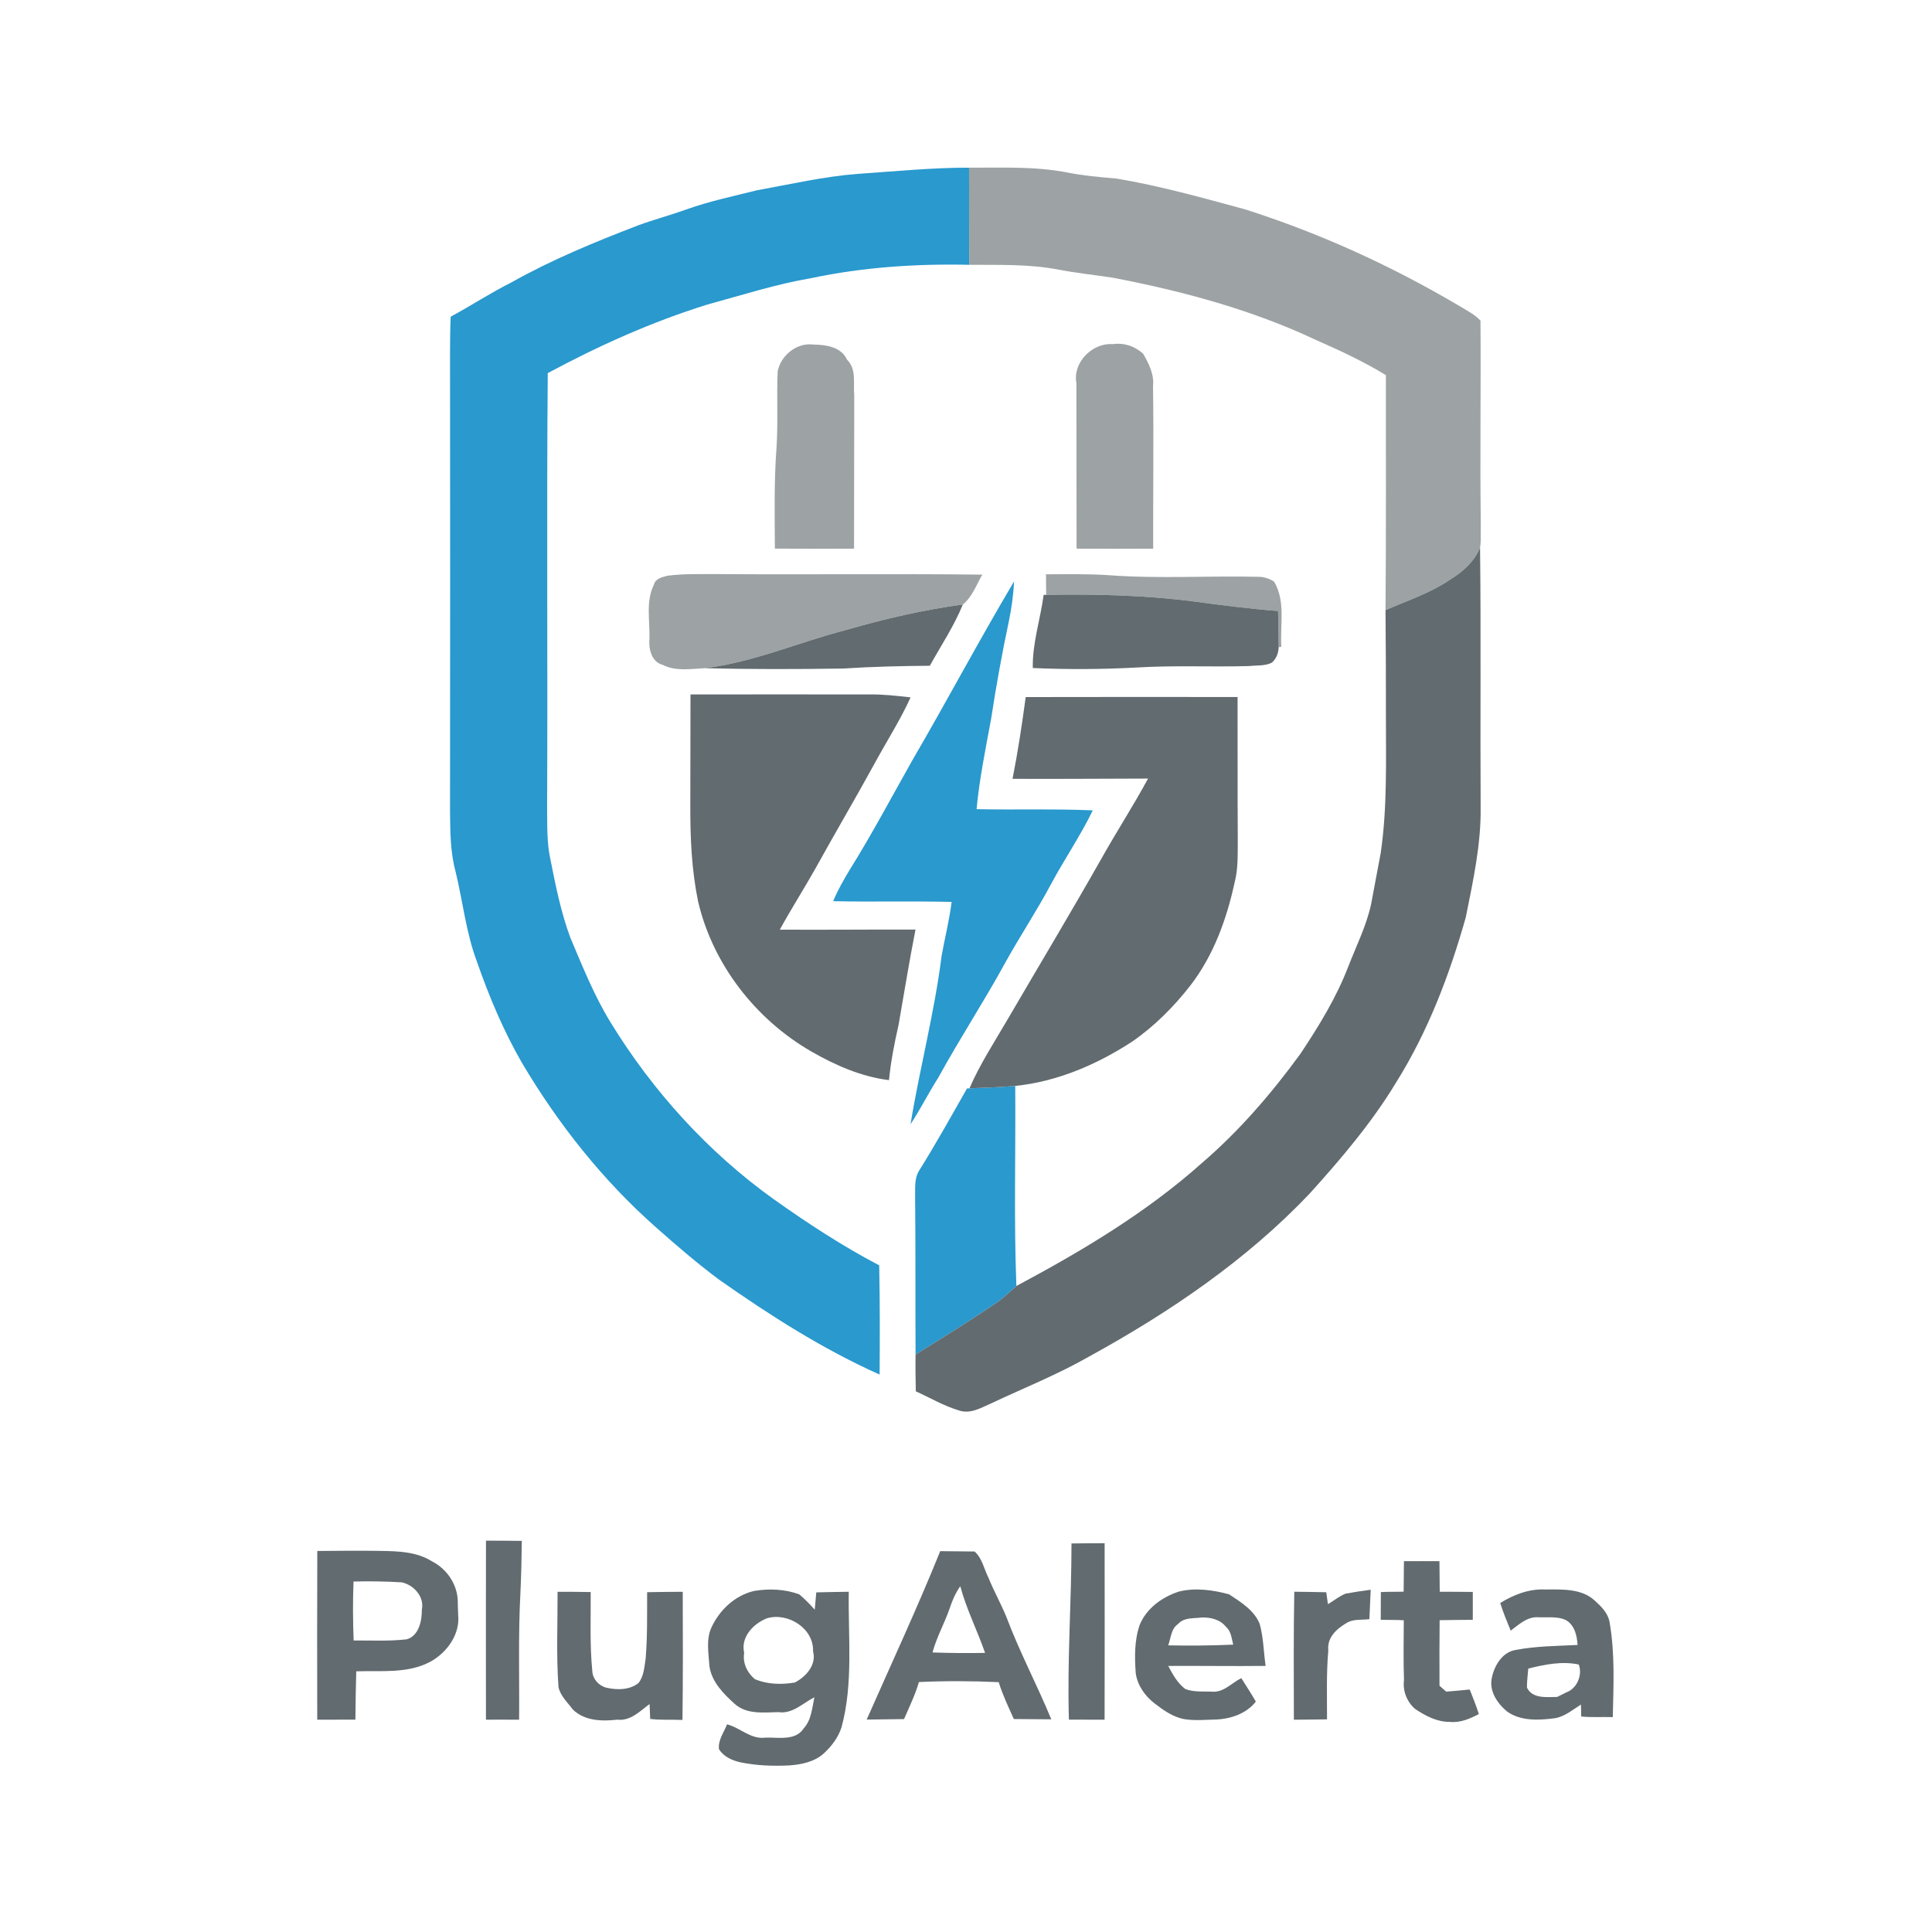
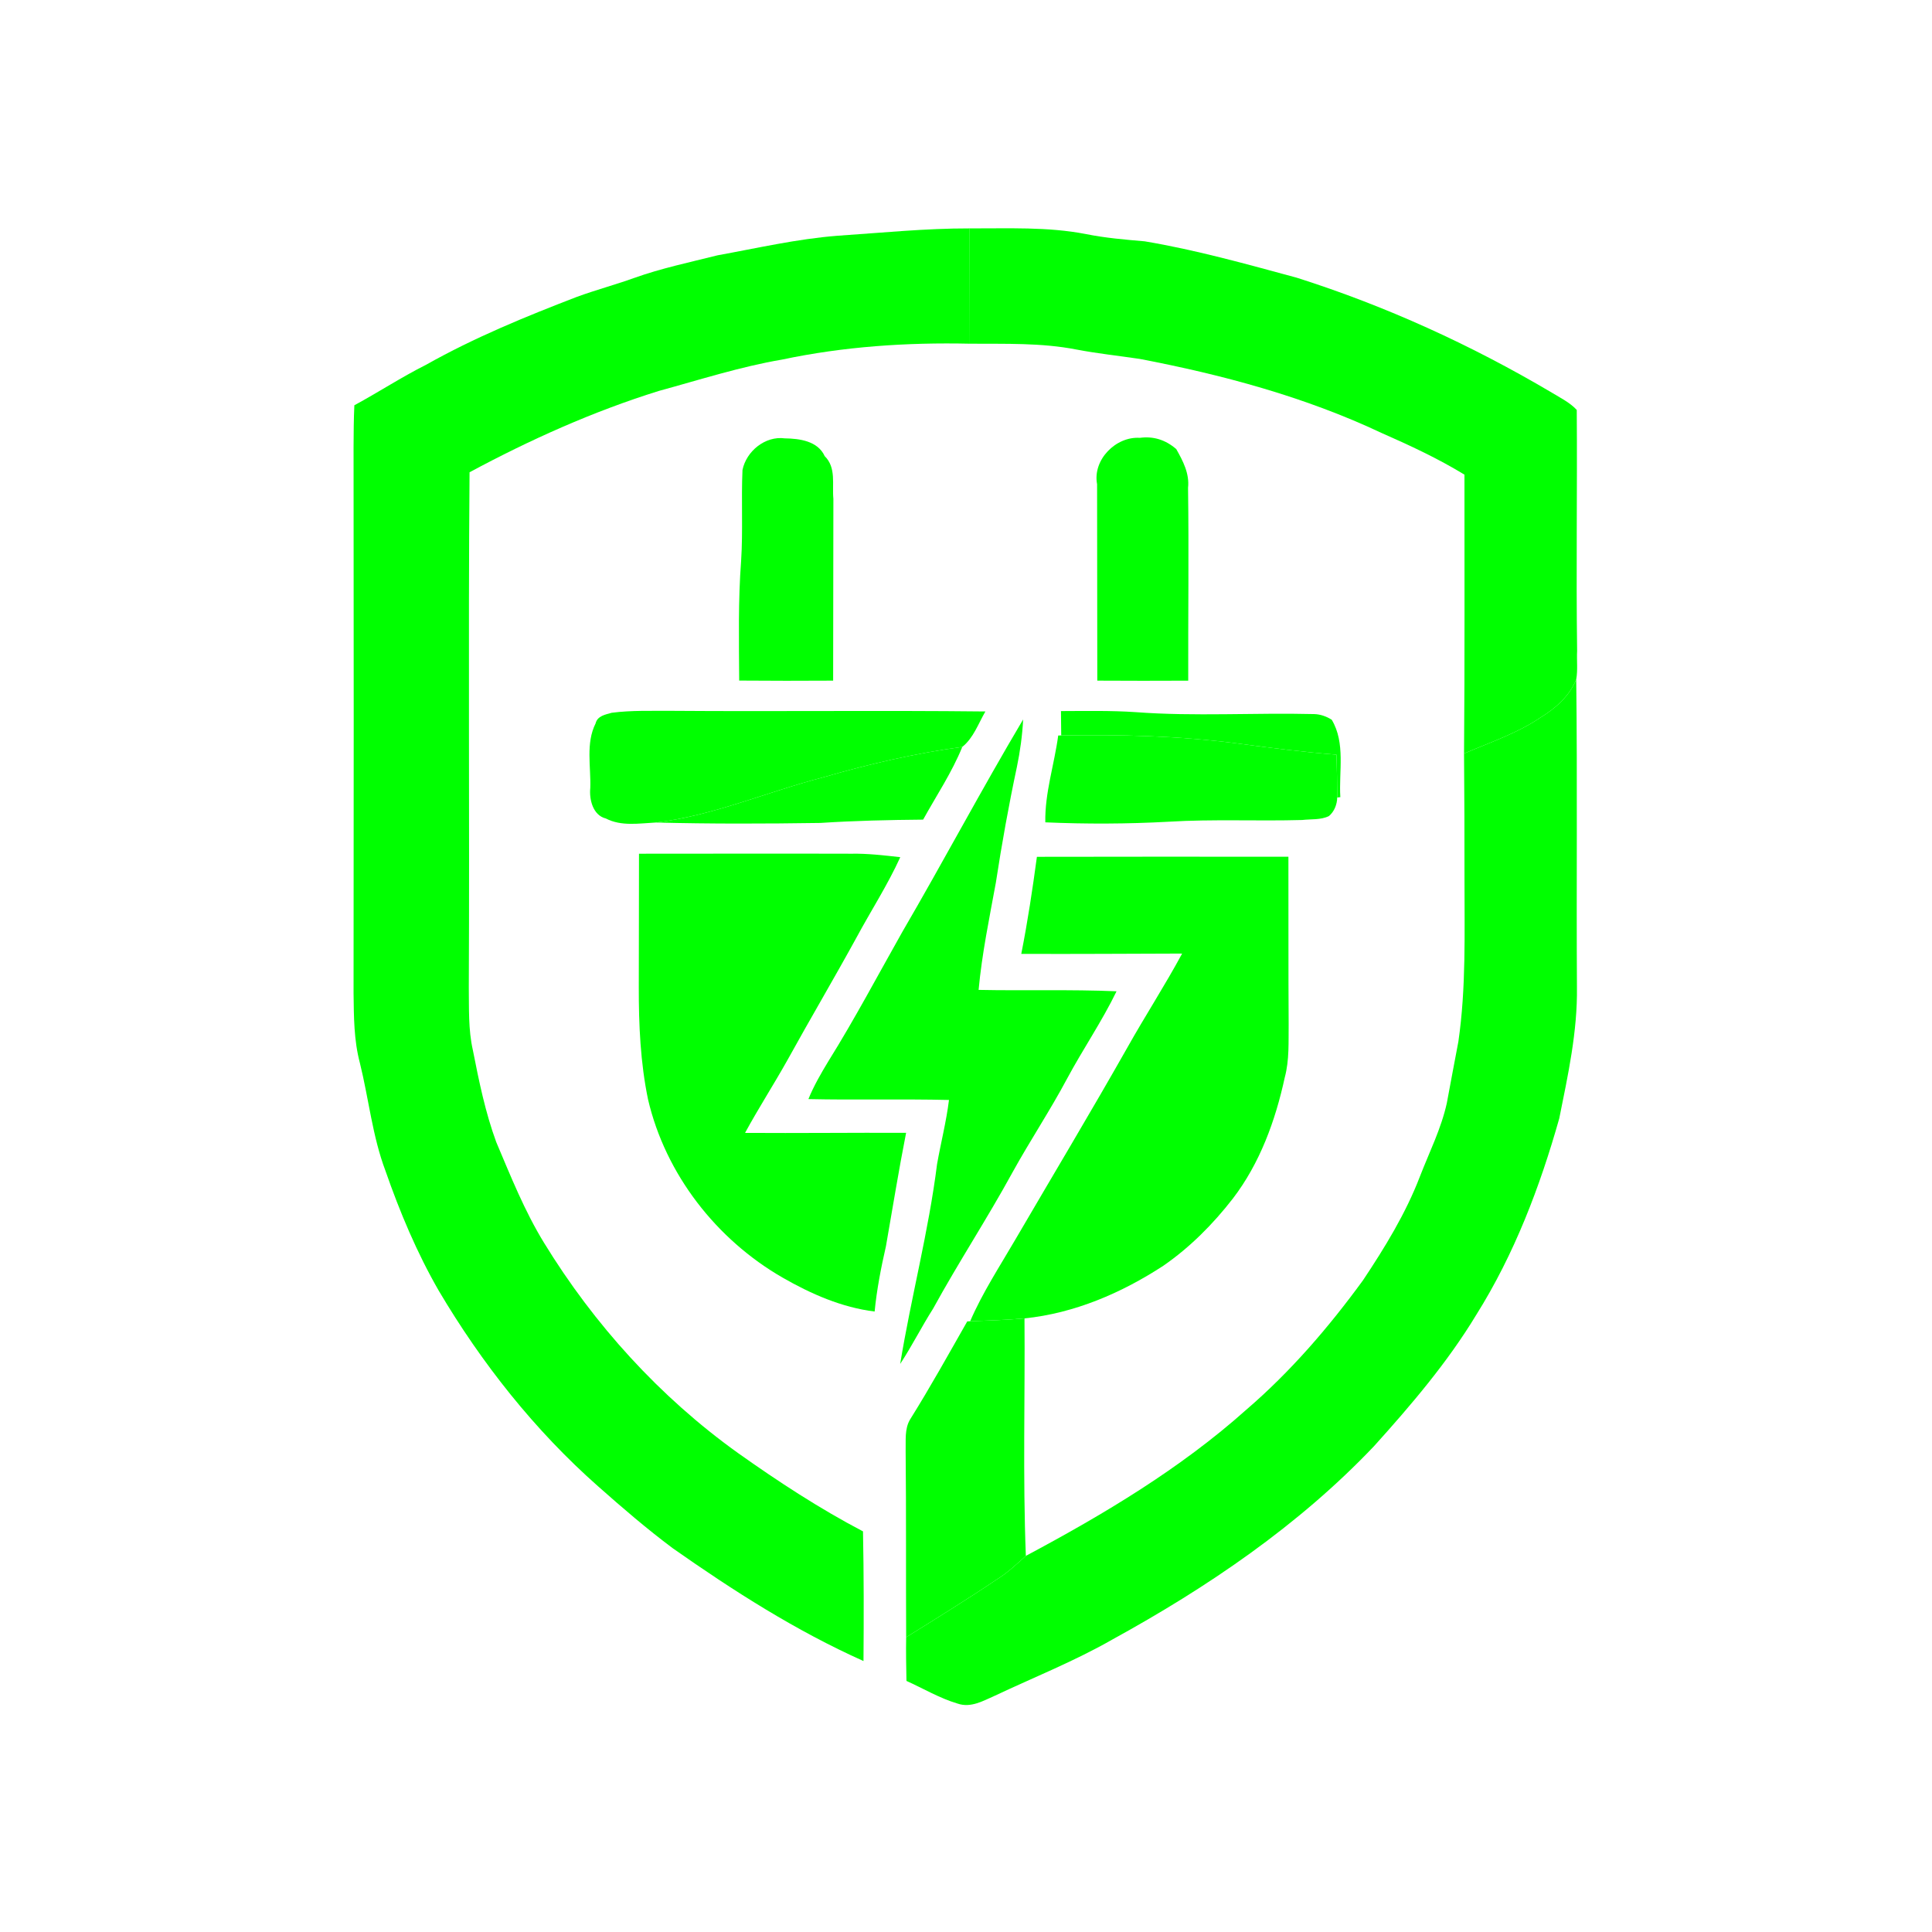
<svg xmlns="http://www.w3.org/2000/svg" xml:space="preserve" width="210mm" height="210mm" version="1.1" shape-rendering="geometricPrecision" text-rendering="geometricPrecision" image-rendering="optimizeQuality" fill-rule="evenodd" clip-rule="evenodd" viewBox="0 0 21000 21000">
  <g id="Camada_x0020_1">
-     <g id="_1915870198272">
-       <path fill="#2999CE" fill-rule="nonzero" d="M9323.37 1889.83c402.96,-26.96 805.64,-68.09 1209.99,-67.26 0.55,351.83 0.83,703.65 1.39,1055.76 -575.82,-12.79 -1154.97,25.84 -1719.11,145.34 -383.23,65.3 -753.95,185.08 -1128.28,287.07 -601.67,187.58 -1179.15,446.59 -1733.56,744.78 -13.06,1572.1 0.83,3144.75 -6.95,4717.12 2.78,191.48 -5.56,386.01 37.24,574.43 55.86,284.01 113.94,569.43 213.98,841.77 132.84,313.75 259.56,632.23 438.53,923.75 457.99,747.55 1059.93,1411.19 1773.58,1922.53 367.67,260.95 746.45,509.12 1146.35,718.66 7.78,395.45 7.5,791.46 4.44,1187.2 -618.88,-276.79 -1192.75,-643.9 -1746.33,-1032.69 -237.33,-177.3 -462.16,-370.72 -683.65,-566.92 -580.25,-512.45 -1065.76,-1126.62 -1459.54,-1791.92 -200.09,-347.66 -355.72,-718.38 -487.45,-1096.6 -120.05,-318.2 -153.12,-659.46 -234.27,-987.67 -55.57,-208.15 -55.3,-425.2 -58.08,-638.35 1.67,-1667.41 1.95,-3334.83 0,-5002.25 0.56,-127.83 1.39,-255.11 7.22,-382.39 221.5,-119.77 432.14,-258.17 657.53,-371.28 440.47,-248.17 909.01,-440.2 1380.06,-621.39 172.02,-63.08 349.61,-110.32 522.18,-172.3 249.55,-89.49 509.12,-143.68 765.62,-208.15 365.17,-66.14 728.38,-150.35 1099.11,-179.24z" />
-       <path fill="#2999CE" fill-rule="nonzero" d="M11023.02 6318.77c-7.78,146.17 -27.51,291.51 -57.24,434.63 -75.04,351.55 -138.4,705.6 -192.87,1060.76 -59.75,325.98 -127.28,650.85 -157.85,981.27 421.03,8.62 842.05,-5.27 1263.07,12.79 -133.67,275.67 -307.36,529.13 -452.14,798.69 -156.19,293.19 -340.72,569.98 -501.35,860.95 -230.65,421.85 -494.94,824.26 -726.15,1246.11 -105.61,165.91 -193.7,342.1 -301.53,506.62 100.04,-611.95 260.4,-1213.6 337.65,-1829.44 34.74,-196.2 84.76,-389.61 109.22,-587.76 -429.36,-10.29 -858.44,1.66 -1287.25,-8.06 49.47,-121.45 115.34,-235.1 183.14,-347.1 240.67,-385.73 453.26,-787.86 676.7,-1183.59 375.99,-644.74 725.32,-1304.2 1106.6,-1945.87z" />
-       <path fill="#2999CE" fill-rule="nonzero" d="M10537.53 11829.85c165.9,-6.38 332.09,-11.95 497.72,-26.39 5.84,724.76 -16.12,1450.09 12.51,2174.58 -84.76,75.6 -166.74,154.52 -264.01,214.26 -272.9,183.98 -552.75,356.83 -832.04,530.8 -3.06,-567.47 1.11,-1134.67 -4.73,-1701.87 3.06,-97.55 -11.95,-206.21 41.69,-294.03 183.41,-293.18 351.27,-595.82 522.46,-896.23l26.4 -1.12z" />
-       <path fill="#9DA2A4" fill-rule="nonzero" d="M10533.36 1822.57c354.33,1.39 711.99,-16.12 1062.14,51.42 178.41,36.12 359.61,51.41 540.81,66.97 471.32,78.93 931.53,208.43 1392.28,333.21 815.65,259 1597.94,616.11 2334.11,1051.58 79.2,48.35 165.36,90.04 229.55,158.96 5.56,735.05 -6.67,1470.38 3.33,2205.44 -4.72,85.87 7.23,175.63 -8.05,261.78 -61.14,153.13 -190.92,266.23 -328.77,350.44 -214.81,145.34 -462.43,226.77 -698.64,329.03 7.22,-851.49 3.05,-1702.71 3.89,-2553.93 -242.61,-148.12 -500.5,-267.9 -760.07,-382.11 -700.86,-330.43 -1455.09,-532.74 -2214.05,-677.8 -193.14,-28.63 -387.39,-49.19 -579.15,-85.88 -321.25,-62.81 -650.84,-50.85 -975.99,-53.35 -0.56,-352.11 -0.84,-703.93 -1.39,-1055.76z" />
-       <path fill="#9DA2A4" fill-rule="nonzero" d="M8452.98 4034.68c34.74,-171.47 207.87,-313.75 387.39,-289.58 133.12,1.95 302.08,23.07 365.44,162.86 107.28,104.76 66.7,259 79.49,390.72 -1.4,554.98 -1.4,1109.95 -2.22,1664.93 -287.08,1.66 -573.6,1.93 -860.39,-0.56 -1.95,-365.73 -10.01,-731.72 17.78,-1096.61 17.79,-277.07 0.28,-554.97 12.51,-831.76z" />
-       <path fill="#9DA2A4" fill-rule="nonzero" d="M11699.99 4164.73c-42.24,-223.43 171.75,-438.8 391.3,-424.35 123.93,-16.67 235.1,17.79 333.48,102.82 61.41,107.83 122.55,225.1 108.1,354.61 8.33,588.6 0,1177.47 1.67,1766.07 -277.63,1.39 -555.25,1.39 -832.6,-0.27 -0.55,-599.72 -1.95,-1199.43 -1.95,-1798.88z" />
-       <path fill="#9DA2A4" fill-rule="nonzero" d="M7255.22 6257.9c182.85,-23.9 368.22,-16.4 552.47,-17.78 956.54,7.22 1913.08,-5 2869.62,5.83 -64.75,110.61 -108.65,242.06 -211.48,324.32 -430.47,58.64 -854.28,156.74 -1271.13,277.9 -513.29,132 -1005.17,351.27 -1534.86,414.63 -152.85,7.51 -315.69,36.96 -458.26,-36.96 -118.94,-29.18 -153.12,-175.63 -142.28,-279.57 6.67,-195.92 -43.08,-408.52 48.62,-591.1 16.96,-70.03 90.6,-80.6 147.3,-97.27z" />
-       <path fill="#9DA2A4" fill-rule="nonzero" d="M11369.29 6242.34c227.32,-0.55 455.76,-5.55 683.09,9.73 544.41,40.85 1090.49,4.16 1635.73,17.79 56.98,1.66 112.55,21.39 160.63,51.96 127.56,214.27 63.92,472.99 78.65,708.65l-28.63 3.34c-0.55,-131.17 -2.22,-261.78 -6.66,-392.4 -302.37,-23.34 -603.34,-61.97 -903.75,-102.27 -535.79,-69.75 -1077.15,-83.37 -1616.84,-73.65 -1.11,-74.47 -1.94,-148.95 -2.22,-223.15z" />
-       <path fill="#626B6F" fill-rule="nonzero" d="M15758.76 6302.37c137.85,-84.21 267.63,-197.31 328.77,-350.44 11.11,939.32 0.83,1878.63 6.38,2818.22 5.84,406.57 -81.98,805.36 -161.73,1201.65 -177.02,627.5 -411.85,1243.89 -759.51,1798.03 -264.01,436.58 -596.1,825.64 -936.54,1203.32 -688.36,725.05 -1524.01,1291.97 -2397.19,1771.35 -344.32,197.03 -713.92,343.77 -1072.14,512.73 -108.66,47.24 -221.77,116.16 -345.72,72.81 -163.68,-48.63 -311.52,-137.29 -466.59,-207.03 -2.51,-133.95 -5.29,-266.52 -2.78,-399.91 279.29,-173.97 559.14,-346.82 832.04,-530.8 97.27,-59.74 179.25,-138.66 264.01,-214.26 713.09,-380.44 1414.8,-798.69 2019.79,-1339.49 404.36,-347.38 753.96,-754.22 1067.43,-1184.14 200.37,-300.97 391.57,-612.22 521.34,-950.99 86.16,-222.32 194.81,-437.97 246.23,-671.69 34.46,-187.58 70.31,-374.61 105.6,-561.92 71.98,-496.06 55.58,-999.05 56.14,-1498.73 0.27,-379.89 -0.84,-760.06 -4.17,-1139.68 236.21,-102.26 483.83,-183.69 698.64,-329.03z" />
-       <path fill="#626B6F" fill-rule="nonzero" d="M11344 6466.05l27.51 -0.56c539.69,-9.72 1081.05,3.9 1616.84,73.65 300.41,40.3 601.38,78.93 903.75,102.27 4.44,130.62 6.11,261.23 6.66,392.4 -1.39,63.36 -26.4,128.94 -76.14,170.07 -74.76,36.96 -166.19,26.41 -244.55,35.85 -408.24,11.68 -816.77,-9.17 -1224.17,15.84 -375.72,20.56 -752.28,21.96 -1128,5.56 -5.01,-270.67 82.53,-529.41 118.1,-795.08z" />
-       <path fill="#626B6F" fill-rule="nonzero" d="M9194.7 6848.17c416.85,-121.16 840.66,-219.26 1271.13,-277.9 -95.32,234.54 -236.78,445.47 -358.78,666.13 -313.74,2.78 -627.5,9.72 -940.7,30.29 -502.17,7.5 -1004.61,9.17 -1506.51,-3.89 529.69,-63.36 1021.57,-282.63 1534.86,-414.63z" />
-       <path fill="#626B6F" fill-rule="nonzero" d="M7505.33 7548.49c647.79,0 1295.58,-1.95 1943.37,0 150.35,-2.78 299.59,15 449.09,31.67 -115.88,254.84 -268.73,490.51 -401.29,736.73 -205.92,375.72 -424.08,744.77 -631.12,1119.94 -125.89,224.83 -265.67,441.59 -389.06,668.08 491.61,3.33 983.22,-2.78 1474.83,-0.56 -68.09,344.61 -123.66,691.71 -184.53,1037.97 -45.02,197.31 -83.92,396.29 -103.66,598.33 -300.13,-36.96 -582.75,-161.18 -842.87,-310.7 -606.39,-348.76 -1072.43,-947.37 -1231.95,-1631.29 -70.03,-337.37 -85.31,-683.36 -84.75,-1026.85 1.38,-407.96 0.83,-815.64 1.94,-1223.32z" />
-       <path fill="#626B6F" fill-rule="nonzero" d="M11148.92 7576.83c767.56,-2.22 1535.13,-0.84 2302.98,-0.56 1.38,510.23 -1.12,1020.46 2.22,1530.69 -2.22,163.41 7.5,330.15 -35.58,490.22 -85.59,394.9 -227.88,786.47 -476.04,1109.95 -181.2,233.43 -392.4,446.03 -636.12,614.44 -382.11,249.28 -814.25,435.2 -1271.13,481.89 -165.63,14.44 -331.82,20.01 -497.72,26.39 113.66,-263.17 271.51,-503.55 415.18,-750.33 341.55,-584.99 690.32,-1165.8 1024.08,-1755.23 162.57,-289.86 344.04,-568.87 501.89,-861.5 -491.06,1.11 -981.84,5 -1472.88,2.77 58.35,-294.57 103.1,-591.38 143.12,-888.73z" />
-       <path fill="#626B6F" fill-rule="nonzero" d="M5282.39 16746.23c129.49,-0.27 259.55,1.11 389.34,2.51 -1.67,188.69 -6.12,377.66 -15.01,566.64 -24.74,458.54 -10.01,917.92 -14.17,1377.01 -120.62,-1.12 -240.11,-0.28 -360.45,-0.28 -1.11,-648.62 -0.83,-1297.25 0.29,-1945.88z" />
-       <path fill="#626B6F" fill-rule="nonzero" d="M11646.64 16776.53c119.5,-1.67 240.1,-1.67 360.16,-2.23 0.56,639.18 1.11,1278.36 -0.28,1917.81 -130.06,-0.84 -258.73,0.28 -387.95,-0.28 -19.73,-638.9 28.07,-1276.68 28.07,-1915.3z" />
-       <path fill="#626B6F" fill-rule="nonzero" d="M3448.78 16858.5c230.94,-1.66 461.88,-5 692.81,-0.82 188.15,3.05 388.79,9.44 553.31,113.1 168.41,85.04 286.24,264.29 280.95,455.76l4.18 125.62c22.23,212.31 -121.17,410.18 -300.42,508.83 -247.06,133.95 -538.02,96.16 -807.31,105.61 -5,174.52 -7.77,349.88 -9.17,525.23 -103.65,0 -310.97,0.28 -414.91,0.28 -1.11,-611.39 -1.94,-1222.5 0.56,-1833.61zm394.07 332.1l0 0c-8.9,213.43 -6.95,426.86 1.11,640.85 191.47,-1.67 384.9,9.73 575.82,-12.79 132.28,-35.29 167.57,-203.15 165.35,-320.42 30.56,-142.57 -87.82,-270.96 -218.72,-299.02 -174.52,-10.28 -349.04,-13.34 -523.56,-8.62z" />
-       <path fill="#626B6F" fill-rule="nonzero" d="M10219.88 16860.45c93.38,0.84 279.85,2.78 373.23,3.62 83.92,73.64 102.55,190.64 151.73,286.79 57.53,141.73 132.01,275.96 191.2,416.85 143.12,382.4 335.43,743.68 491.06,1120.51 -101.72,-0.83 -305.14,-2.22 -407.13,-3.06 -59.19,-131.72 -121.73,-262.34 -164.52,-400.73 -289.02,-13.62 -578.32,-14.46 -867.06,-1.39 -40.3,139.23 -104.49,269.84 -161.74,402.68 -101.43,1.39 -304.58,4.17 -406.02,5.28 268.46,-609.17 549.98,-1213.04 799.25,-1830.55zm103.38 619.73l0 0c-55.58,163.13 -142.83,314.03 -187.03,481.32 190.09,6.68 380.46,8.34 571.09,4.73 -84.48,-243.72 -202.58,-474.94 -269.56,-724.49 -51.42,72.25 -86.71,154.23 -114.5,238.44z" />
-       <path fill="#626B6F" fill-rule="nonzero" d="M15260.21 16969.39c127.84,-1.11 257.33,-0.28 386.01,-0.28 0.55,110.33 1.67,221.21 3.05,332.37 118.95,-0.27 239.28,1.4 359.33,2.22 0,75.6 0,227.05 0,302.92 -120.89,0.28 -240.38,2.51 -360.44,4.17 -1.94,237.33 -2.78,474.94 -1.39,712.82 23.9,20.85 48.36,42.24 72.81,63.65 84.49,-6.95 170.91,-13.35 255.67,-23.07 35.3,88.09 70.04,176.47 99.21,267.06 -97.26,50.3 -201.47,96.71 -314.86,85.04 -139.51,1.39 -266.23,-65.86 -378.23,-140.89 -87.82,-75.6 -136.17,-195.93 -120.6,-312.09 -7.51,-217.6 -3.34,-434.64 -2.23,-651.69 -86.43,-5.27 -165.63,-2.49 -250.39,-5.55 0.28,-75.03 0.83,-225.66 1.11,-300.7 79.49,-5 166.19,-1.94 247.62,-4.72 0.83,-110.88 1.94,-221.21 3.33,-331.26z" />
-       <path fill="#626B6F" fill-rule="nonzero" d="M8198.14 17292.59c162.02,-26.67 334.31,-20.01 489.67,37.52 59.74,50.57 115.88,107.27 168.13,166.46 5.28,-63.36 10.84,-126.17 16.67,-188.14 117.28,-3.33 235.39,-4.73 353.21,-6.66 -8.06,489.93 50.86,992.39 -78.36,1472.05 -35.58,110.05 -107,205.92 -191.76,283.74 -101.71,94.21 -247.06,122.55 -380.45,131.99 -176.75,8.07 -354.88,2.23 -528.01,-34.18 -90.04,-20.01 -182.86,-61.41 -232.33,-143.12 -11.95,-97.54 54.47,-182.57 87.82,-269.56 145.07,37.51 257.9,166.46 418.52,144.51 137.84,-4.72 326.54,38.63 416.02,-102.27 83.65,-91.71 89.77,-222.04 115.05,-336.54 -126.16,63.64 -237.32,184.25 -391.84,161.74 -159.24,3.34 -343.76,26.95 -473.55,-88.65 -121.72,-109.21 -250.38,-239 -275.4,-408.52 -8.61,-137.28 -38.07,-283.74 17.79,-414.9 87.26,-194.27 257.61,-357.39 468.82,-405.47zm138.12 297.36l0 0c-146.18,58.08 -287.08,202.31 -247.61,374.89 -17.51,112.28 31.67,215.65 115.89,286.52 135.88,58.63 291.79,60.86 434.91,36.96 120.34,-63.08 237.88,-190.37 198.14,-339.6 9.46,-248.44 -272.62,-426.03 -501.33,-358.77z" />
-       <path fill="#626B6F" fill-rule="nonzero" d="M12816.61 17298.99c178.96,-43.64 367.66,-16.4 542.47,30.29 127,83.65 274.01,173.96 333.2,321.81 41.68,148.12 42.24,304.85 64.47,456.59 -352.94,4.17 -705.59,-1.94 -1058.53,0.28 48.91,92.54 100.33,187.59 186.75,251.78 97.83,36.4 205.93,22.79 308.76,28.63 116.43,-0.56 200.36,-100.05 299.01,-147.57 52.53,84.76 107.28,166.74 157.58,254.28 -101.43,132 -275.13,189.81 -436.31,195.37 -111.44,2.49 -223.15,13.33 -333.2,-2.78 -126.45,-20.57 -233.16,-96.72 -332.1,-173.14 -103.1,-79.2 -183.42,-193.7 -203.43,-324.03 -13.06,-177.03 -16.12,-359.61 43.08,-529.41 74.48,-181.47 246.23,-304.02 428.25,-362.1zm-10.84 352.93l0 0c-78.09,50.85 -77.54,153.13 -108.1,232.33 235.38,4.72 471.32,2.78 706.98,-7.78 -18.06,-68.09 -22.23,-147.01 -80.86,-195.37 -60.32,-77.54 -165.91,-102.55 -259.57,-99.77 -85.59,12.23 -194.25,-3.61 -258.45,70.59z" />
-       <path fill="#626B6F" fill-rule="nonzero" d="M14624.65 17322.33c90.59,-16.4 182.3,-30.85 274.29,-42.52 -3.9,106.16 -8.62,212.87 -14.18,319.59 -82.81,11.39 -177.58,-5.28 -251.5,43.91 -104.77,61.41 -210.37,157.29 -195.09,294.57 -21.96,249.29 -13.61,500.51 -13.89,750.9 -120.89,0.55 -240.39,2.78 -360.44,3.89 -0.84,-463.82 -4.17,-927.64 4.45,-1391.19 115.05,0.84 231.49,3.34 347.37,5.56 4.73,32.52 13.9,97.27 18.63,129.79 63.35,-38.07 121.71,-85.6 190.36,-114.5z" />
-       <path fill="#626B6F" fill-rule="nonzero" d="M16306.79 17423.76c147.57,-90.87 313.76,-155.35 490.78,-146.73 180.36,-0.56 392.12,-11.95 534.96,119.22 70.03,63.08 144.51,135.62 162.3,232.6 60.3,341.27 43.35,690.32 35.29,1035.47 -115.05,-3.61 -228.99,4.45 -342.93,-6.67l-2.78 -130.06c-90.6,56.42 -176.19,131.45 -284.85,148.96 -173.13,22.51 -372.4,33.62 -520.79,-75.32 -104.77,-86.98 -195.37,-222.59 -162.86,-364.6 26.41,-134.23 116.73,-282.35 262.07,-302.92 220.66,-41.96 445.48,-42.51 669.46,-53.63 -5.55,-100.04 -31.95,-215.65 -125.6,-269.57 -96.43,-46.69 -210.66,-25.28 -312.36,-32.23 -115.06,-1.95 -202.88,81.98 -289.02,146.45 -40.3,-99.49 -81.99,-198.42 -113.67,-300.97zm304.86 712.82l0 0c-5.28,70.31 -15.01,134.51 -14.17,207.32 60.03,123.11 213.99,101.99 328.48,101.15l100.6 -50.29c115.05,-41.69 177.58,-190.64 133.67,-302.09 -181.74,-38.9 -371,-0.27 -548.58,43.91z" />
-       <path fill="#626B6F" fill-rule="nonzero" d="M6060.52 17302.04c119.77,-0.27 240.1,0.84 360.16,2.78 1.94,286.52 -10.84,574.14 17.5,860.11 4.44,85.59 71.14,159.23 153.4,179.8 115.05,26.12 249.84,26.4 347.1,-49.74 60.59,-73.09 64.48,-175.36 78.93,-263.73 20.57,-241.22 15.28,-483.27 16.4,-724.77 128.66,-2.79 258.17,-3.61 387.12,-4.45 1.38,464.1 3.33,928.48 -3.07,1392.85 -117.27,-5 -234.54,3.62 -350.71,-10.84 -1.67,-40.57 -5,-121.72 -6.67,-162.02 -105.05,77.26 -206.75,186.76 -351.54,170.08 -166.19,19.17 -356.56,13.9 -483,-110.6 -56.69,-77.82 -136.45,-147.57 -155.62,-245.4 -25.01,-344.32 -8.62,-689.47 -10,-1034.07z" />
+     <g id="_1502521106272">
+       <path fill="lime" fill-rule="nonzero" d="M9103.71 2562.47c478.33,-31.99 956.33,-80.82 1436.3,-79.83 0.67,417.63 1,835.26 1.66,1253.22 -683.52,-15.17 -1371,30.68 -2040.66,172.53 -454.91,77.52 -894.96,219.7 -1339.31,340.77 -714.2,222.67 -1399.7,530.12 -2057.81,884.08 -15.5,1866.15 0.99,3732.95 -8.25,5599.42 3.3,227.29 -6.6,458.21 44.2,681.86 66.31,337.15 135.26,675.94 254.01,999.22 157.69,372.44 308.11,750.49 520.56,1096.53 543.64,887.38 1258.17,1675.15 2105.31,2282.13 436.44,309.76 886.06,604.34 1360.76,853.07 9.24,469.42 8.9,939.5 5.28,1409.26 -734.65,-328.57 -1415.86,-764.34 -2072.98,-1225.84 -281.72,-210.47 -548.59,-440.07 -811.52,-672.96 -688.78,-608.3 -1265.09,-1337.34 -1732.53,-2127.08 -237.51,-412.69 -422.25,-852.75 -578.62,-1301.72 -142.51,-377.71 -181.76,-782.81 -278.09,-1172.4 -65.97,-247.09 -65.64,-504.73 -68.94,-757.74 1.98,-1979.29 2.31,-3958.59 0,-5937.88 0.66,-151.74 1.65,-302.84 8.57,-453.92 262.92,-142.17 512.97,-306.46 780.51,-440.72 522.86,-294.59 1079.04,-522.53 1638.19,-737.62 204.2,-74.88 415,-130.96 619.85,-204.52 296.23,-106.23 604.35,-170.55 908.82,-247.08 433.47,-78.51 864.62,-178.48 1304.69,-212.78z" />
+       <path fill="lime" fill-rule="nonzero" d="M11121.27 7819.81c-9.24,173.51 -32.66,346.04 -67.95,515.93 -89.07,417.3 -164.29,837.57 -228.94,1259.16 -70.93,386.95 -151.09,772.59 -187.38,1164.81 499.78,10.23 999.55,-6.26 1499.32,15.18 -158.68,327.24 -364.86,628.1 -536.72,948.08 -185.4,348.02 -404.44,676.59 -595.11,1021.98 -273.8,500.75 -587.52,978.43 -861.98,1479.18 -125.36,196.94 -229.93,406.09 -357.93,601.38 118.76,-726.4 309.11,-1440.59 400.82,-2171.61 41.23,-232.9 100.6,-462.49 129.64,-697.7 -509.67,-12.21 -1019.01,1.97 -1528.02,-9.57 58.73,-144.16 136.91,-279.08 217.39,-412.02 285.69,-457.88 538.04,-935.22 803.27,-1404.98 446.32,-765.32 860.99,-1548.13 1313.59,-2309.82z" />
+       <path fill="lime" fill-rule="nonzero" d="M10544.97 14361.7c196.93,-7.59 394.2,-14.19 590.81,-31.34 6.93,860.33 -19.13,1721.32 14.85,2581.32 -100.61,89.73 -197.93,183.42 -313.39,254.34 -323.94,218.38 -656.14,423.57 -987.67,630.08 -3.62,-673.62 1.32,-1346.91 -5.61,-2020.2 3.63,-115.79 -14.18,-244.77 49.49,-349.01 217.72,-348.03 416.97,-707.27 620.18,-1063.88l31.34 -1.31z" />
+       <path fill="lime" fill-rule="nonzero" d="M10540.01 2482.64c420.61,1.65 845.17,-19.14 1260.82,61.03 211.78,42.88 426.86,61.02 641.95,79.5 559.48,93.69 1105.77,247.41 1652.71,395.53 968.2,307.45 1896.82,731.35 2770.68,1248.27 94.01,57.4 196.28,106.88 272.48,188.7 6.6,872.53 -7.92,1745.4 3.96,2617.94 -5.61,101.93 8.57,208.49 -9.57,310.75 -72.57,181.76 -226.63,316.03 -390.25,415.98 -254.99,172.52 -548.92,269.19 -829.32,390.58 8.57,-1010.76 3.63,-2021.19 4.62,-3031.62 -287.99,-175.83 -594.12,-318.01 -902.23,-453.59 -831.96,-392.23 -1727.26,-632.38 -2628.17,-804.58 -229.27,-33.98 -459.86,-58.38 -687.48,-101.93 -381.34,-74.56 -772.58,-60.37 -1158.54,-63.34 -0.66,-417.96 -0.99,-835.59 -1.66,-1253.22z" />
+       <path fill="lime" fill-rule="nonzero" d="M8070.52 5108.5c41.24,-203.54 246.75,-372.43 459.85,-343.74 158.02,2.31 358.59,27.38 433.8,193.32 127.34,124.36 79.17,307.45 94.35,463.81 -1.66,658.77 -1.66,1317.55 -2.64,1976.33 -340.77,1.97 -680.88,2.3 -1021.31,-0.67 -2.31,-434.13 -11.88,-868.57 21.1,-1301.71 21.12,-328.89 0.34,-658.78 14.85,-987.34z" />
+       <path fill="lime" fill-rule="nonzero" d="M11924.86 5262.88c-50.14,-265.22 203.87,-520.88 464.48,-503.73 147.12,-19.78 279.08,21.12 395.86,122.06 72.9,128 145.47,267.21 128.32,420.94 9.89,698.68 0,1397.7 1.98,2096.4 -329.55,1.64 -659.1,1.64 -988.33,-0.33 -0.66,-711.89 -2.31,-1423.77 -2.31,-2135.34z" />
+       <path fill="lime" fill-rule="nonzero" d="M6648.73 7747.56c217.06,-28.37 437.09,-19.47 655.8,-21.11 1135.46,8.57 2270.91,-5.94 3406.36,6.93 -76.85,131.28 -128.97,287.32 -251.03,384.97 -510.99,69.61 -1014.06,186.05 -1508.89,329.88 -609.29,156.7 -1193.18,416.97 -1821.94,492.18 -181.43,8.91 -374.74,43.88 -543.97,-43.87 -141.19,-34.64 -181.77,-208.48 -168.9,-331.86 7.92,-232.57 -51.13,-484.93 57.73,-701.66 20.12,-83.13 107.54,-95.67 174.84,-115.46z" />
+       <path fill="lime" fill-rule="nonzero" d="M11532.3 7729.08c269.85,-0.65 541.01,-6.59 810.86,11.55 646.23,48.5 1294.45,4.95 1941.68,21.12 67.63,1.97 133.6,25.39 190.67,61.69 151.42,254.33 75.87,561.45 93.36,841.19l-33.98 3.96c-0.66,-155.71 -2.64,-310.75 -7.91,-465.79 -358.92,-27.71 -716.19,-73.57 -1072.79,-121.4 -636,-82.8 -1278.61,-98.97 -1919.25,-87.42 -1.32,-88.41 -2.31,-176.82 -2.64,-264.9z" />
+       <path fill="lime" fill-rule="nonzero" d="M16742.79 7800.34c163.62,-99.95 317.68,-234.22 390.25,-415.98 13.2,1115 0.99,2230.01 7.59,3345.34 6.93,482.61 -97.32,955.99 -191.99,1426.41 -210.13,744.87 -488.89,1476.54 -901.57,2134.33 -313.38,518.24 -707.59,980.08 -1111.71,1428.39 -817.11,860.67 -1809.07,1533.62 -2845.56,2102.67 -408.72,233.88 -847.46,408.06 -1272.68,608.63 -128.99,56.08 -263.25,137.89 -410.38,86.44 -194.3,-57.74 -369.79,-162.97 -553.86,-245.77 -2.98,-159 -6.28,-316.36 -3.31,-474.7 331.53,-206.51 663.73,-411.7 987.67,-630.08 115.46,-70.92 212.78,-164.61 313.39,-254.34 846.47,-451.6 1679.43,-948.08 2397.58,-1590.03 479.99,-412.35 894.97,-895.29 1267.08,-1405.62 237.85,-357.27 464.81,-726.73 618.86,-1128.86 102.27,-263.91 231.25,-519.9 292.28,-797.33 40.9,-222.67 83.46,-444.68 125.35,-667.02 85.44,-588.84 65.98,-1185.92 66.63,-1779.05 0.33,-450.96 -0.99,-902.23 -4.94,-1352.85 280.4,-121.39 574.33,-218.06 829.32,-390.58z" />
+       <path fill="lime" fill-rule="nonzero" d="M11502.29 7994.64l32.65 -0.66c640.64,-11.55 1283.25,4.62 1919.25,87.42 356.6,47.83 713.87,93.69 1072.79,121.4 5.27,155.04 7.25,310.08 7.91,465.79 -1.65,75.22 -31.34,153.06 -90.39,201.89 -88.74,43.87 -197.27,31.34 -290.29,42.55 -484.6,13.86 -969.53,-10.88 -1453.13,18.81 -446,24.4 -893,26.06 -1338.99,6.59 -5.94,-321.3 97.97,-628.42 140.2,-943.79z" />
+       <path fill="lime" fill-rule="nonzero" d="M8950.97 8448.23c494.83,-143.83 997.9,-260.27 1508.89,-329.88 -113.15,278.41 -281.07,528.8 -425.88,790.73 -372.44,3.3 -744.88,11.54 -1116.65,35.95 -596.1,8.9 -1192.53,10.89 -1788.3,-4.62 628.76,-75.21 1212.65,-335.48 1821.94,-492.18z" />
+       <path fill="lime" fill-rule="nonzero" d="M6945.62 9279.53c768.95,0 1537.91,-2.31 2306.87,0 178.46,-3.3 355.61,17.82 533.09,37.6 -137.57,302.51 -319,582.25 -476.35,874.53 -244.45,445.99 -503.4,884.08 -749.17,1329.42 -149.43,266.88 -315.36,524.19 -461.83,793.04 583.56,3.95 1167.12,-3.3 1750.68,-0.67 -80.82,409.06 -146.79,821.09 -219.04,1232.12 -53.44,234.21 -99.62,470.41 -123.05,710.23 -356.27,-43.87 -691.76,-191.33 -1000.52,-368.81 -719.81,-413.99 -1273.02,-1124.57 -1462.38,-1936.4 -83.13,-400.48 -101.27,-811.18 -100.61,-1218.92 1.65,-484.26 1,-968.2 2.31,-1452.14z" />
+       <path fill="lime" fill-rule="nonzero" d="M11270.71 9313.18c911.13,-2.64 1822.27,-0.99 2733.73,-0.66 1.65,605.66 -1.32,1211.32 2.64,1816.99 -2.64,193.97 8.9,391.9 -42.23,581.91 -101.6,468.76 -270.5,933.57 -565.09,1317.55 -215.08,277.1 -465.79,529.47 -755.09,729.37 -453.59,295.9 -966.56,516.6 -1508.89,572.02 -196.61,17.15 -393.88,23.75 -590.81,31.34 134.92,-312.4 322.29,-597.75 492.83,-890.69 405.44,-694.4 819.44,-1383.85 1215.62,-2083.53 192.99,-344.07 408.4,-675.27 595.77,-1022.63 -582.9,1.32 -1165.47,5.94 -1748.37,3.29 69.27,-349.67 122.39,-701.99 169.89,-1054.96z" />
    </g>
+     <rect fill="none" x="1444.01" y="1458.27" width="18097.72" height="18097.72" />
  </g>
</svg>
